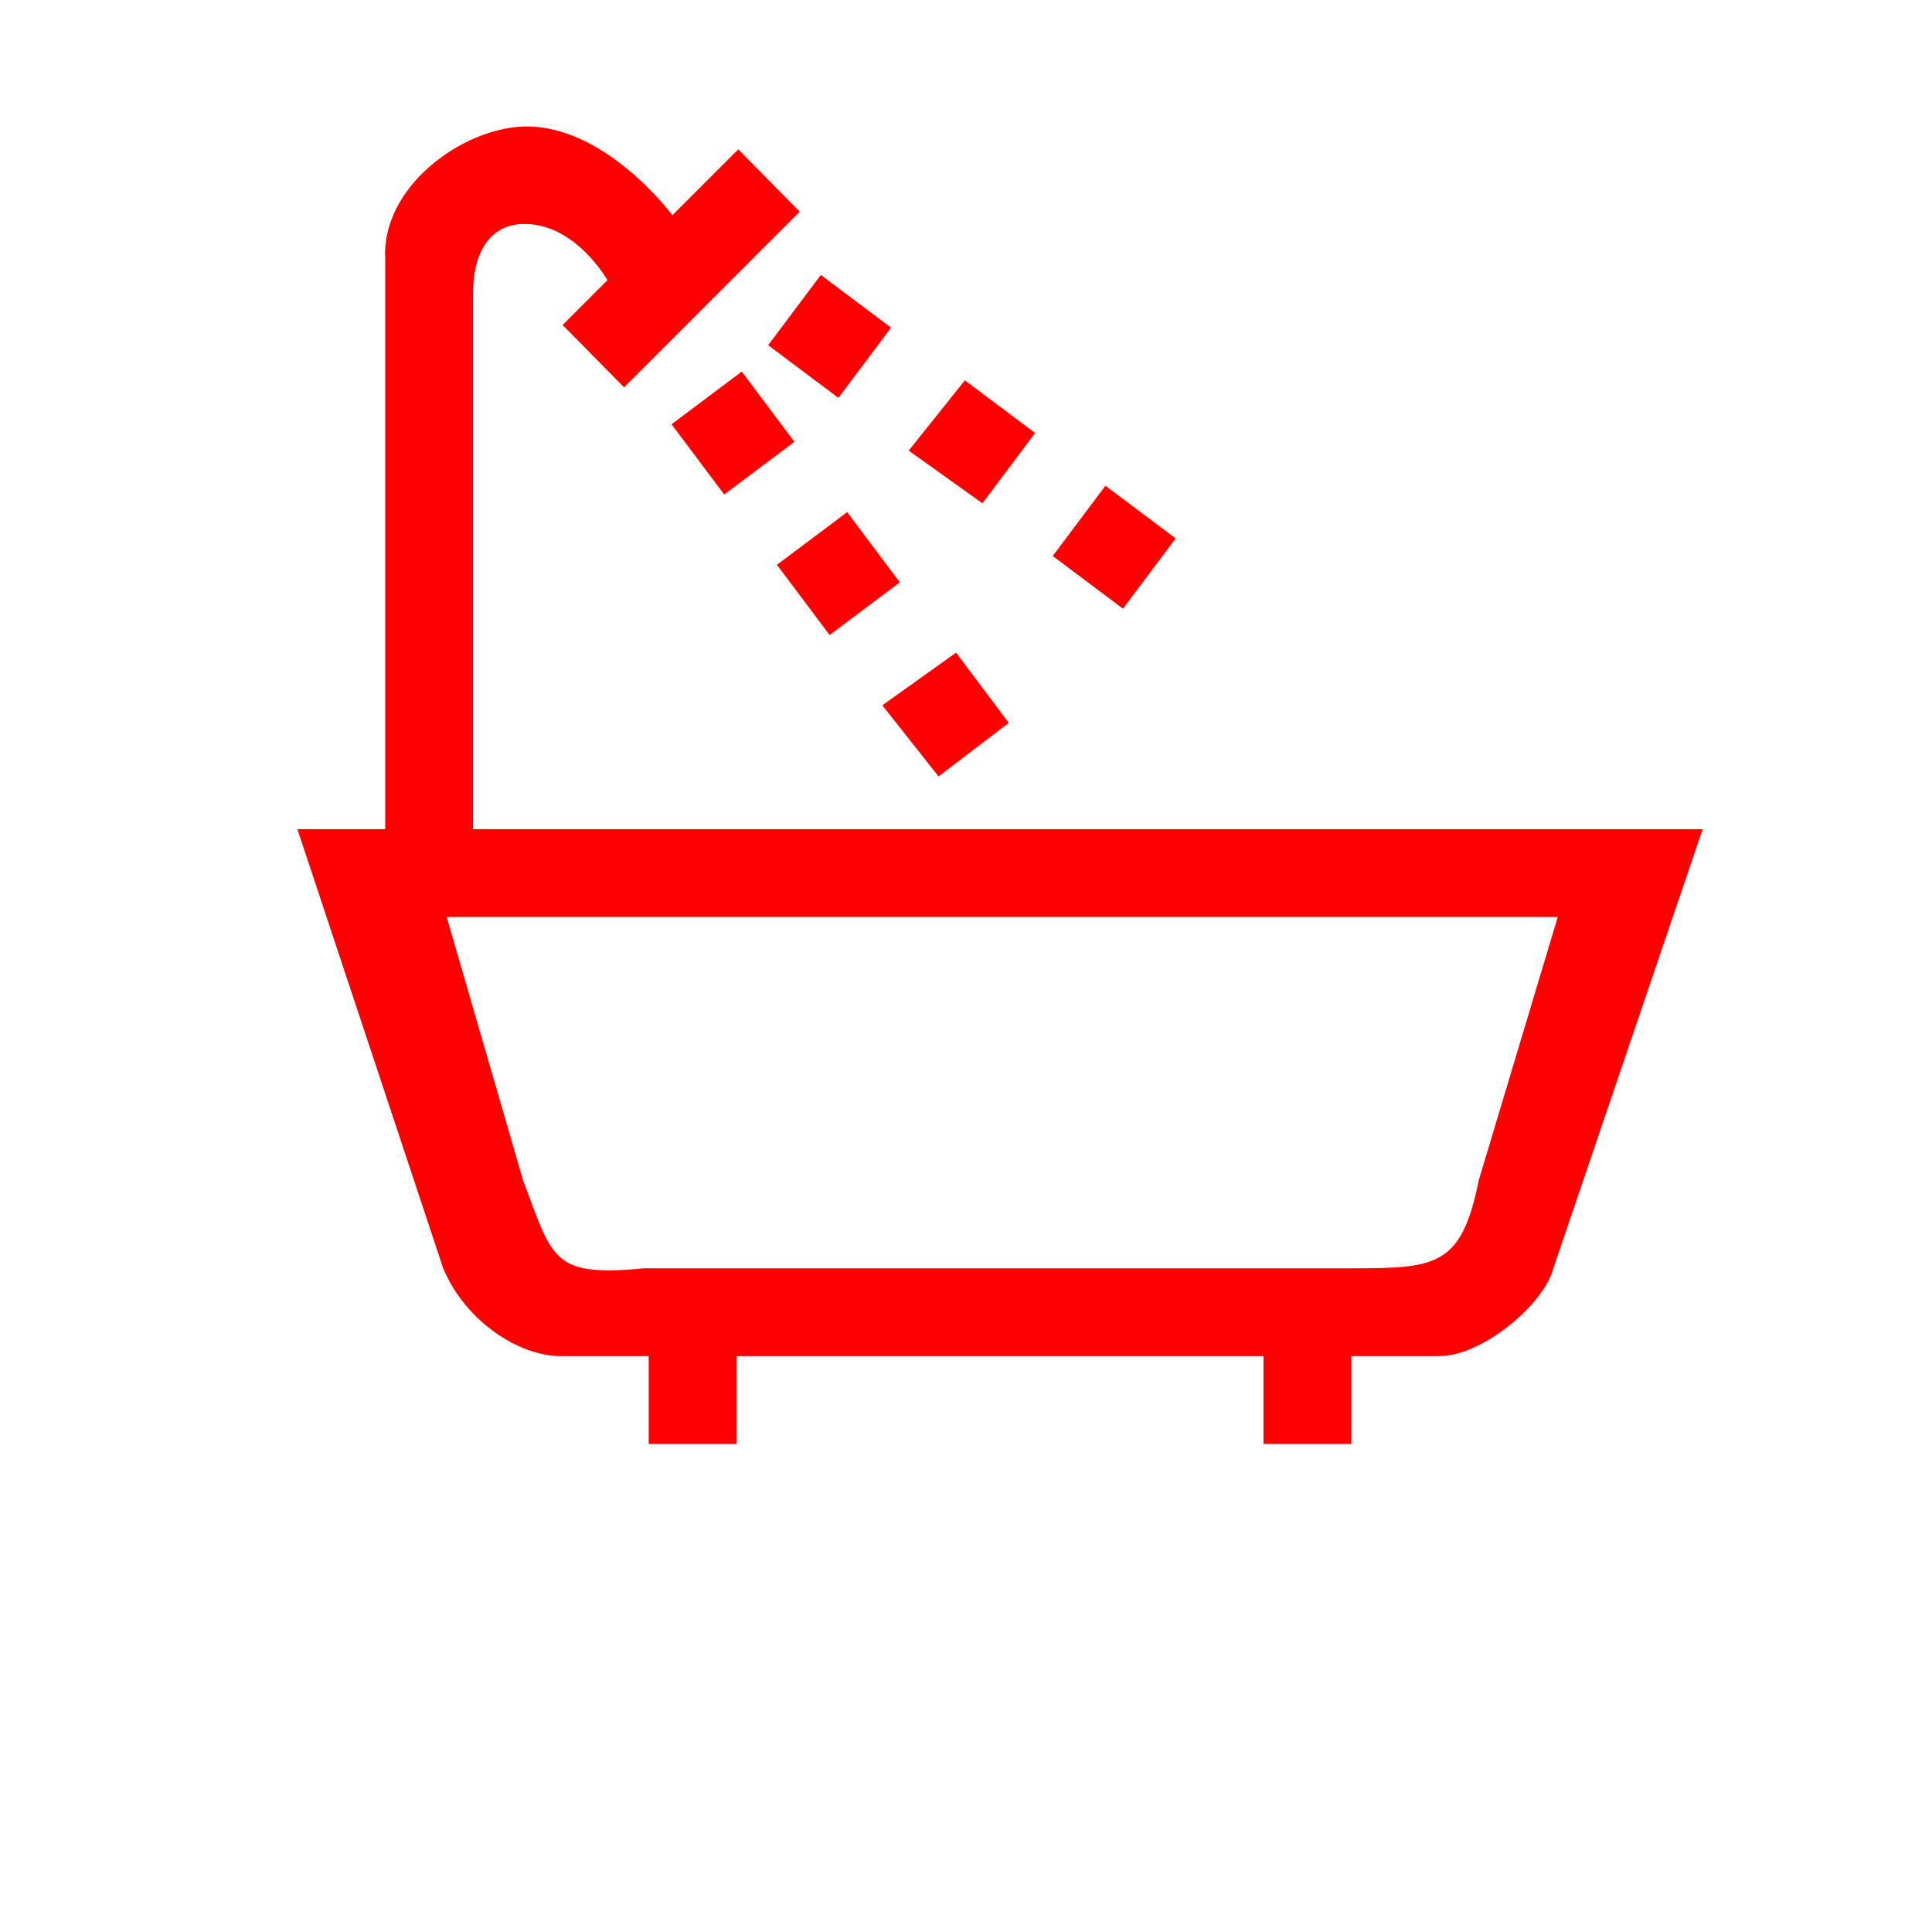
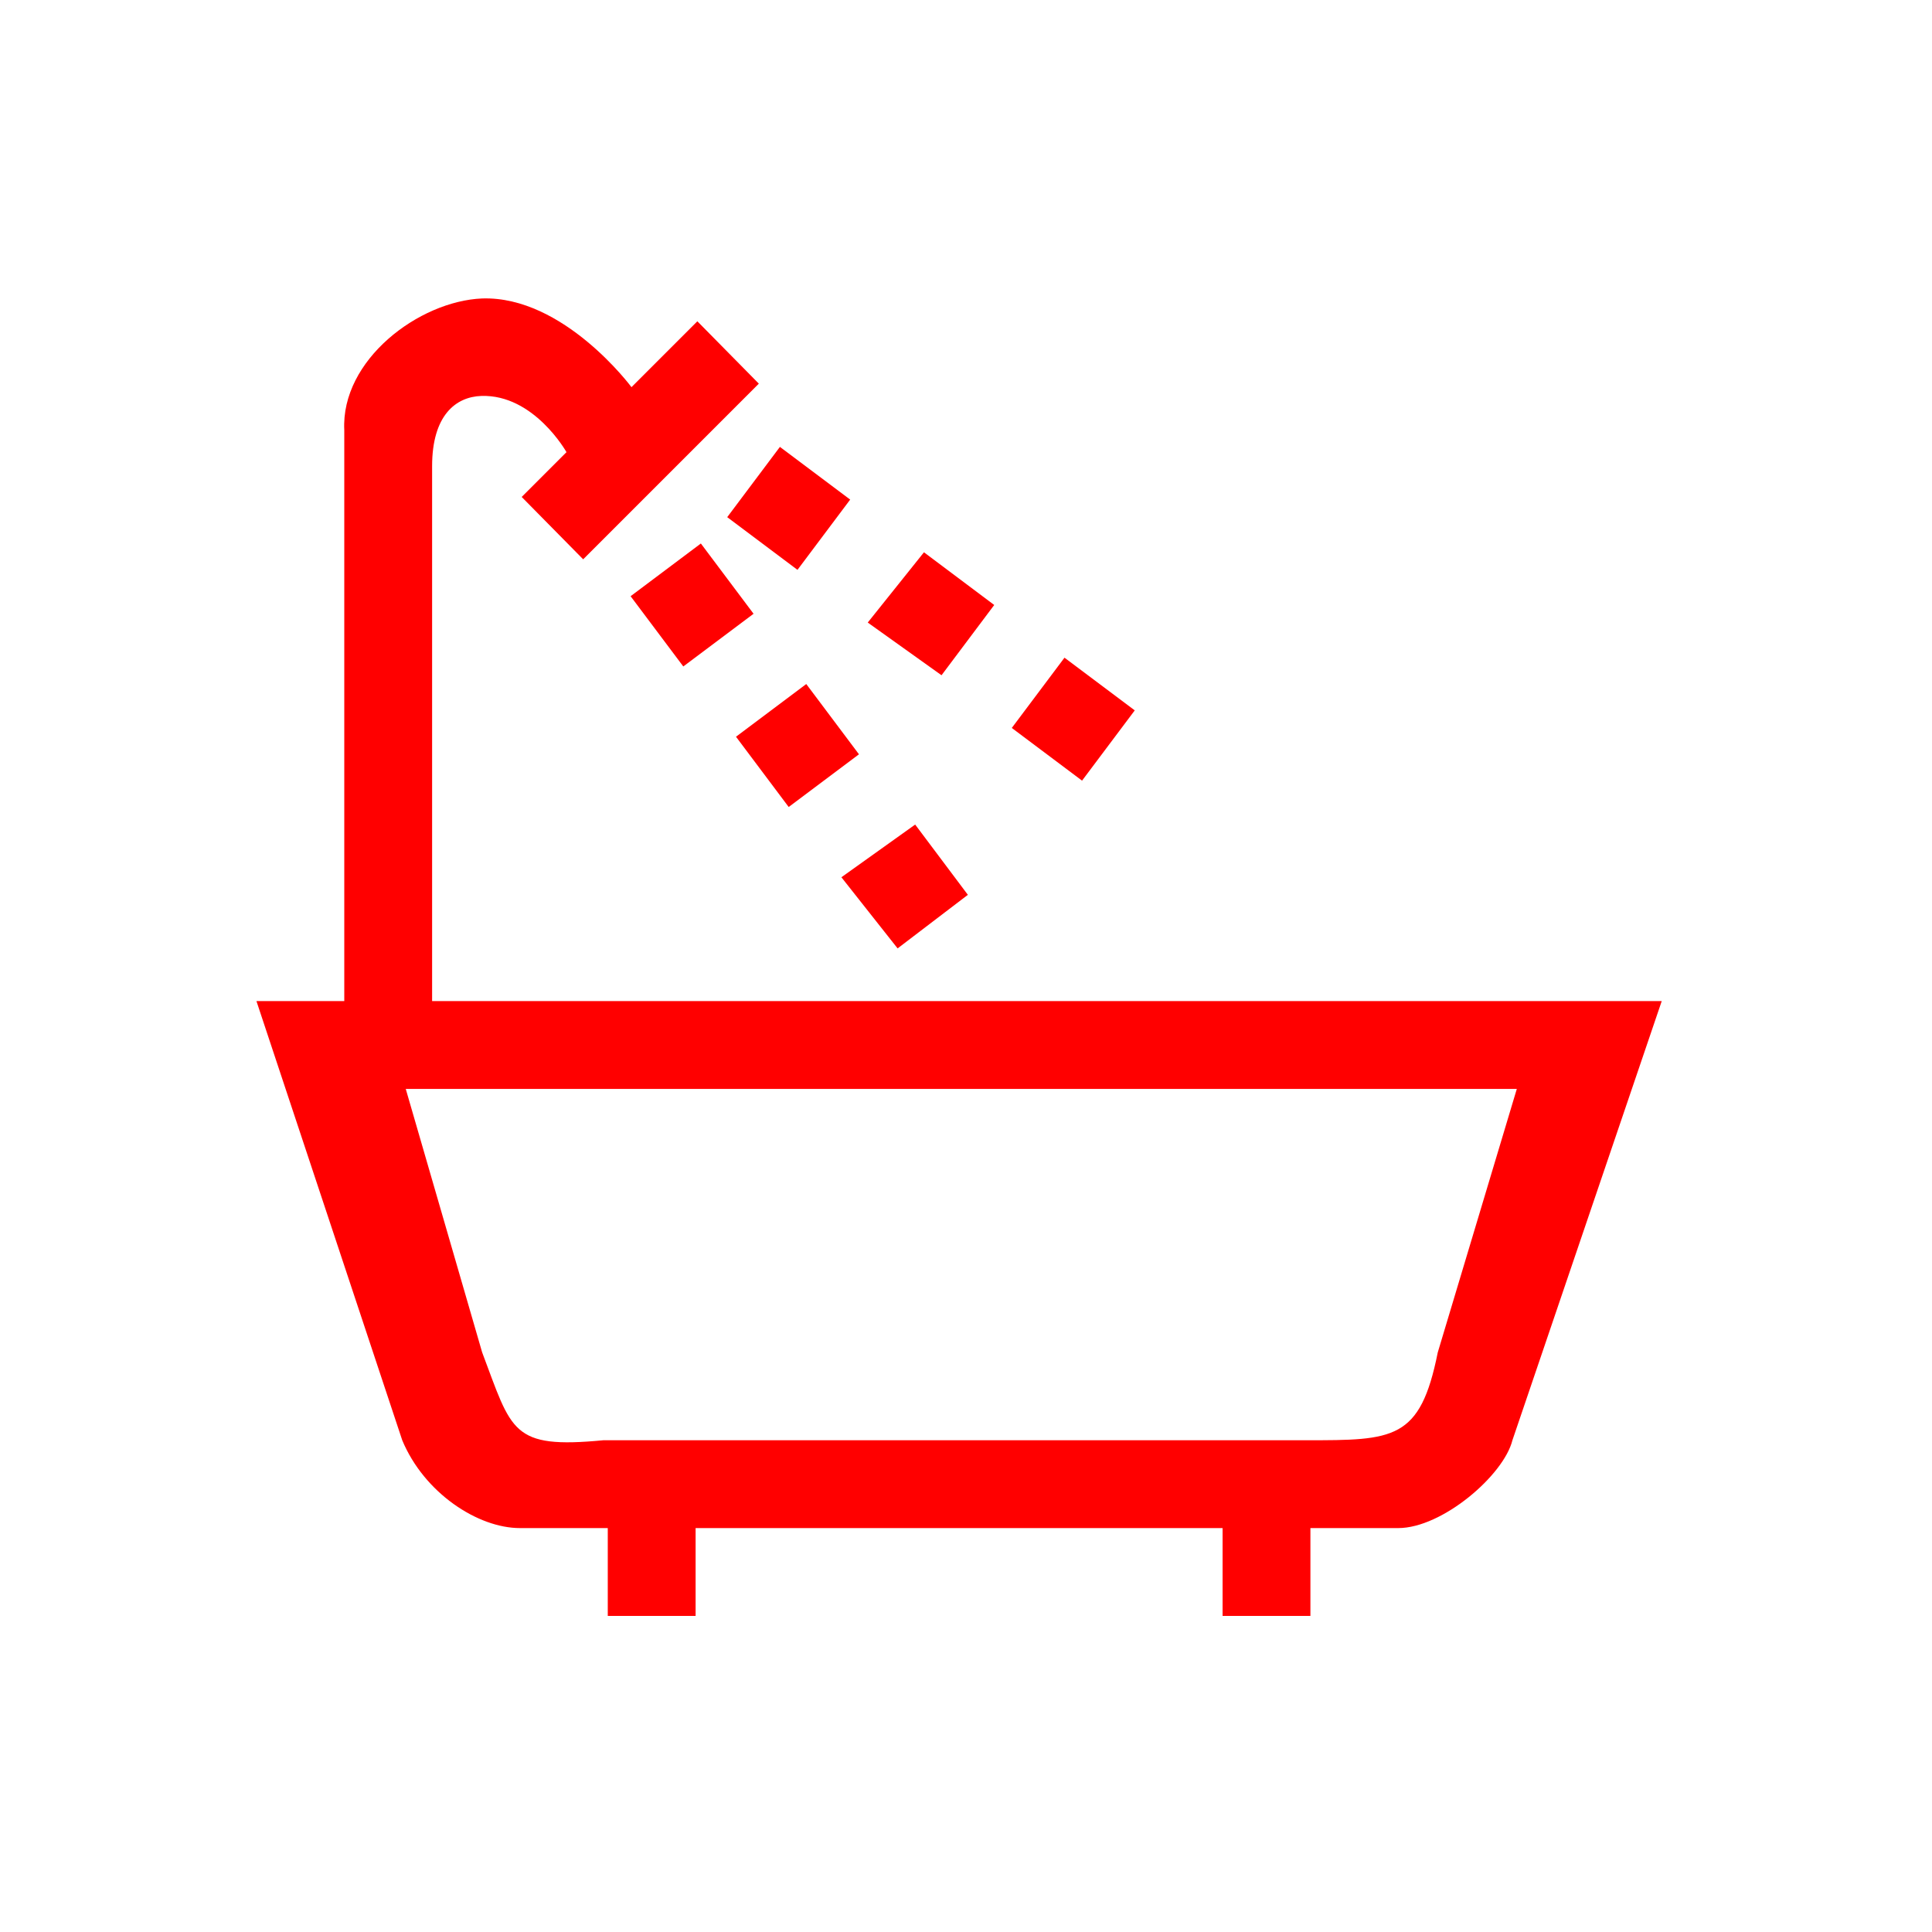
<svg xmlns="http://www.w3.org/2000/svg" version="1.1" height="22" viewBox="0 0 22 22" width="22">
  <defs>
    <style id="current-color-scheme" type="text/css">.ColorScheme-Text {
        color:#ff0000;
      }</style>
  </defs>
-   <g transform="translate(0 -1.03e3)">
-     <g transform="matrix(.422 0 0 .422 228 597)">
-       <g transform="translate(-2.37 2.37)">
-         <path style="text-rendering:auto;color-rendering:auto;color:#000000;isolation:auto;mix-blend-mode:normal;shape-rendering:auto;solid-color:#000000;image-rendering:auto" d="m5.57 3c-0.72 0.03-1.61 0.7-1.57 1.5v6.5h-1l1.66 5c0.25 0.6 0.86 1 1.34 1h1v1h1v-1h3 3v1h1v-1h1c0.5 0 1.2-0.6 1.3-1l1.7-5h-14v-6.09c0-0.58 0.27-0.79 0.56-0.8 0.6-0.02 0.97 0.64 0.97 0.64l-0.51 0.51 0.7 0.71 0.75-0.75 1.25-1.25-0.7-0.71-0.75 0.75s-0.77-1.04-1.7-1.01zm3.39 1.69l-0.6 0.8 0.8 0.6 0.6-0.8-0.8-0.6zm-0.9 1.1l-0.8 0.6 0.6 0.8 0.8-0.6-0.6-0.8zm2.54 0.1l-0.64 0.8 0.84 0.6 0.6-0.8-0.8-0.6zm1.6 1.2l-0.6 0.8 0.8 0.6 0.6-0.8-0.8-0.6zm-2.94 0.3l-0.8 0.6 0.6 0.8 0.8-0.6-0.6-0.8zm1.24 1.6l-0.84 0.6 0.64 0.81 0.8-0.61-0.6-0.8zm-5.75 3.01h12.6l-0.9 3c-0.2 1-0.5 1-1.5 1h-4-4c-1.05 0.1-1.04-0.1-1.38-1l-0.87-3z" transform="matrix(2.37 0 0 2.37 -537 1.02e3)" fill="#ff0000" />
+   <g transform="translate(-0.4661016,-1028.042)">
+     <g transform="matrix(0.422,0,0,0.422,228,597)">
+       <g transform="translate(-2.37,2.37)">
+         <path style="color:#000000;isolation:auto;mix-blend-mode:normal;solid-color:#000000;fill:#ff0000;color-rendering:auto;image-rendering:auto;shape-rendering:auto;text-rendering:auto" d="M 5.57,3 C 4.85,3.03 3.96,3.7 4,4.5 l 0,6.5 -1,0 1.66,5 c 0.25,0.6 0.86,1 1.34,1 l 1,0 0,1 1,0 0,-1 3,0 3,0 0,1 1,0 0,-1 1,0 c 0.5,0 1.2,-0.6 1.3,-1 L 19,11 5,11 5,4.91 C 5,4.33 5.27,4.12 5.56,4.11 6.16,4.09 6.53,4.75 6.53,4.75 L 6.02,5.26 6.72,5.97 7.47,5.22 8.72,3.97 8.02,3.26 7.27,4.01 C 7.27,4.01 6.5,2.97 5.57,3 Z m 3.39,1.69 -0.6,0.8 0.8,0.6 0.6,-0.8 -0.8,-0.6 z m -0.9,1.1 -0.8,0.6 0.6,0.8 0.8,-0.6 -0.6,-0.8 z m 2.54,0.1 -0.64,0.8 0.84,0.6 0.6,-0.8 -0.8,-0.6 z m 1.6,1.2 -0.6,0.8 0.8,0.6 0.6,-0.8 -0.8,-0.6 z m -2.94,0.3 -0.8,0.6 0.6,0.8 0.8,-0.6 -0.6,-0.8 z m 1.24,1.6 -0.84,0.6 0.64,0.81 0.8,-0.61 -0.6,-0.8 z M 4.75,12 l 12.6,0 -0.9,3 c -0.2,1 -0.5,1 -1.5,1 l -4,0 -4,0 C 5.9,16.1 5.91,15.9 5.57,15 L 4.7,12 Z" transform="matrix(2.37,0,0,2.37,-537,1020)" id="path13" />
      </g>
    </g>
  </g>
</svg>
